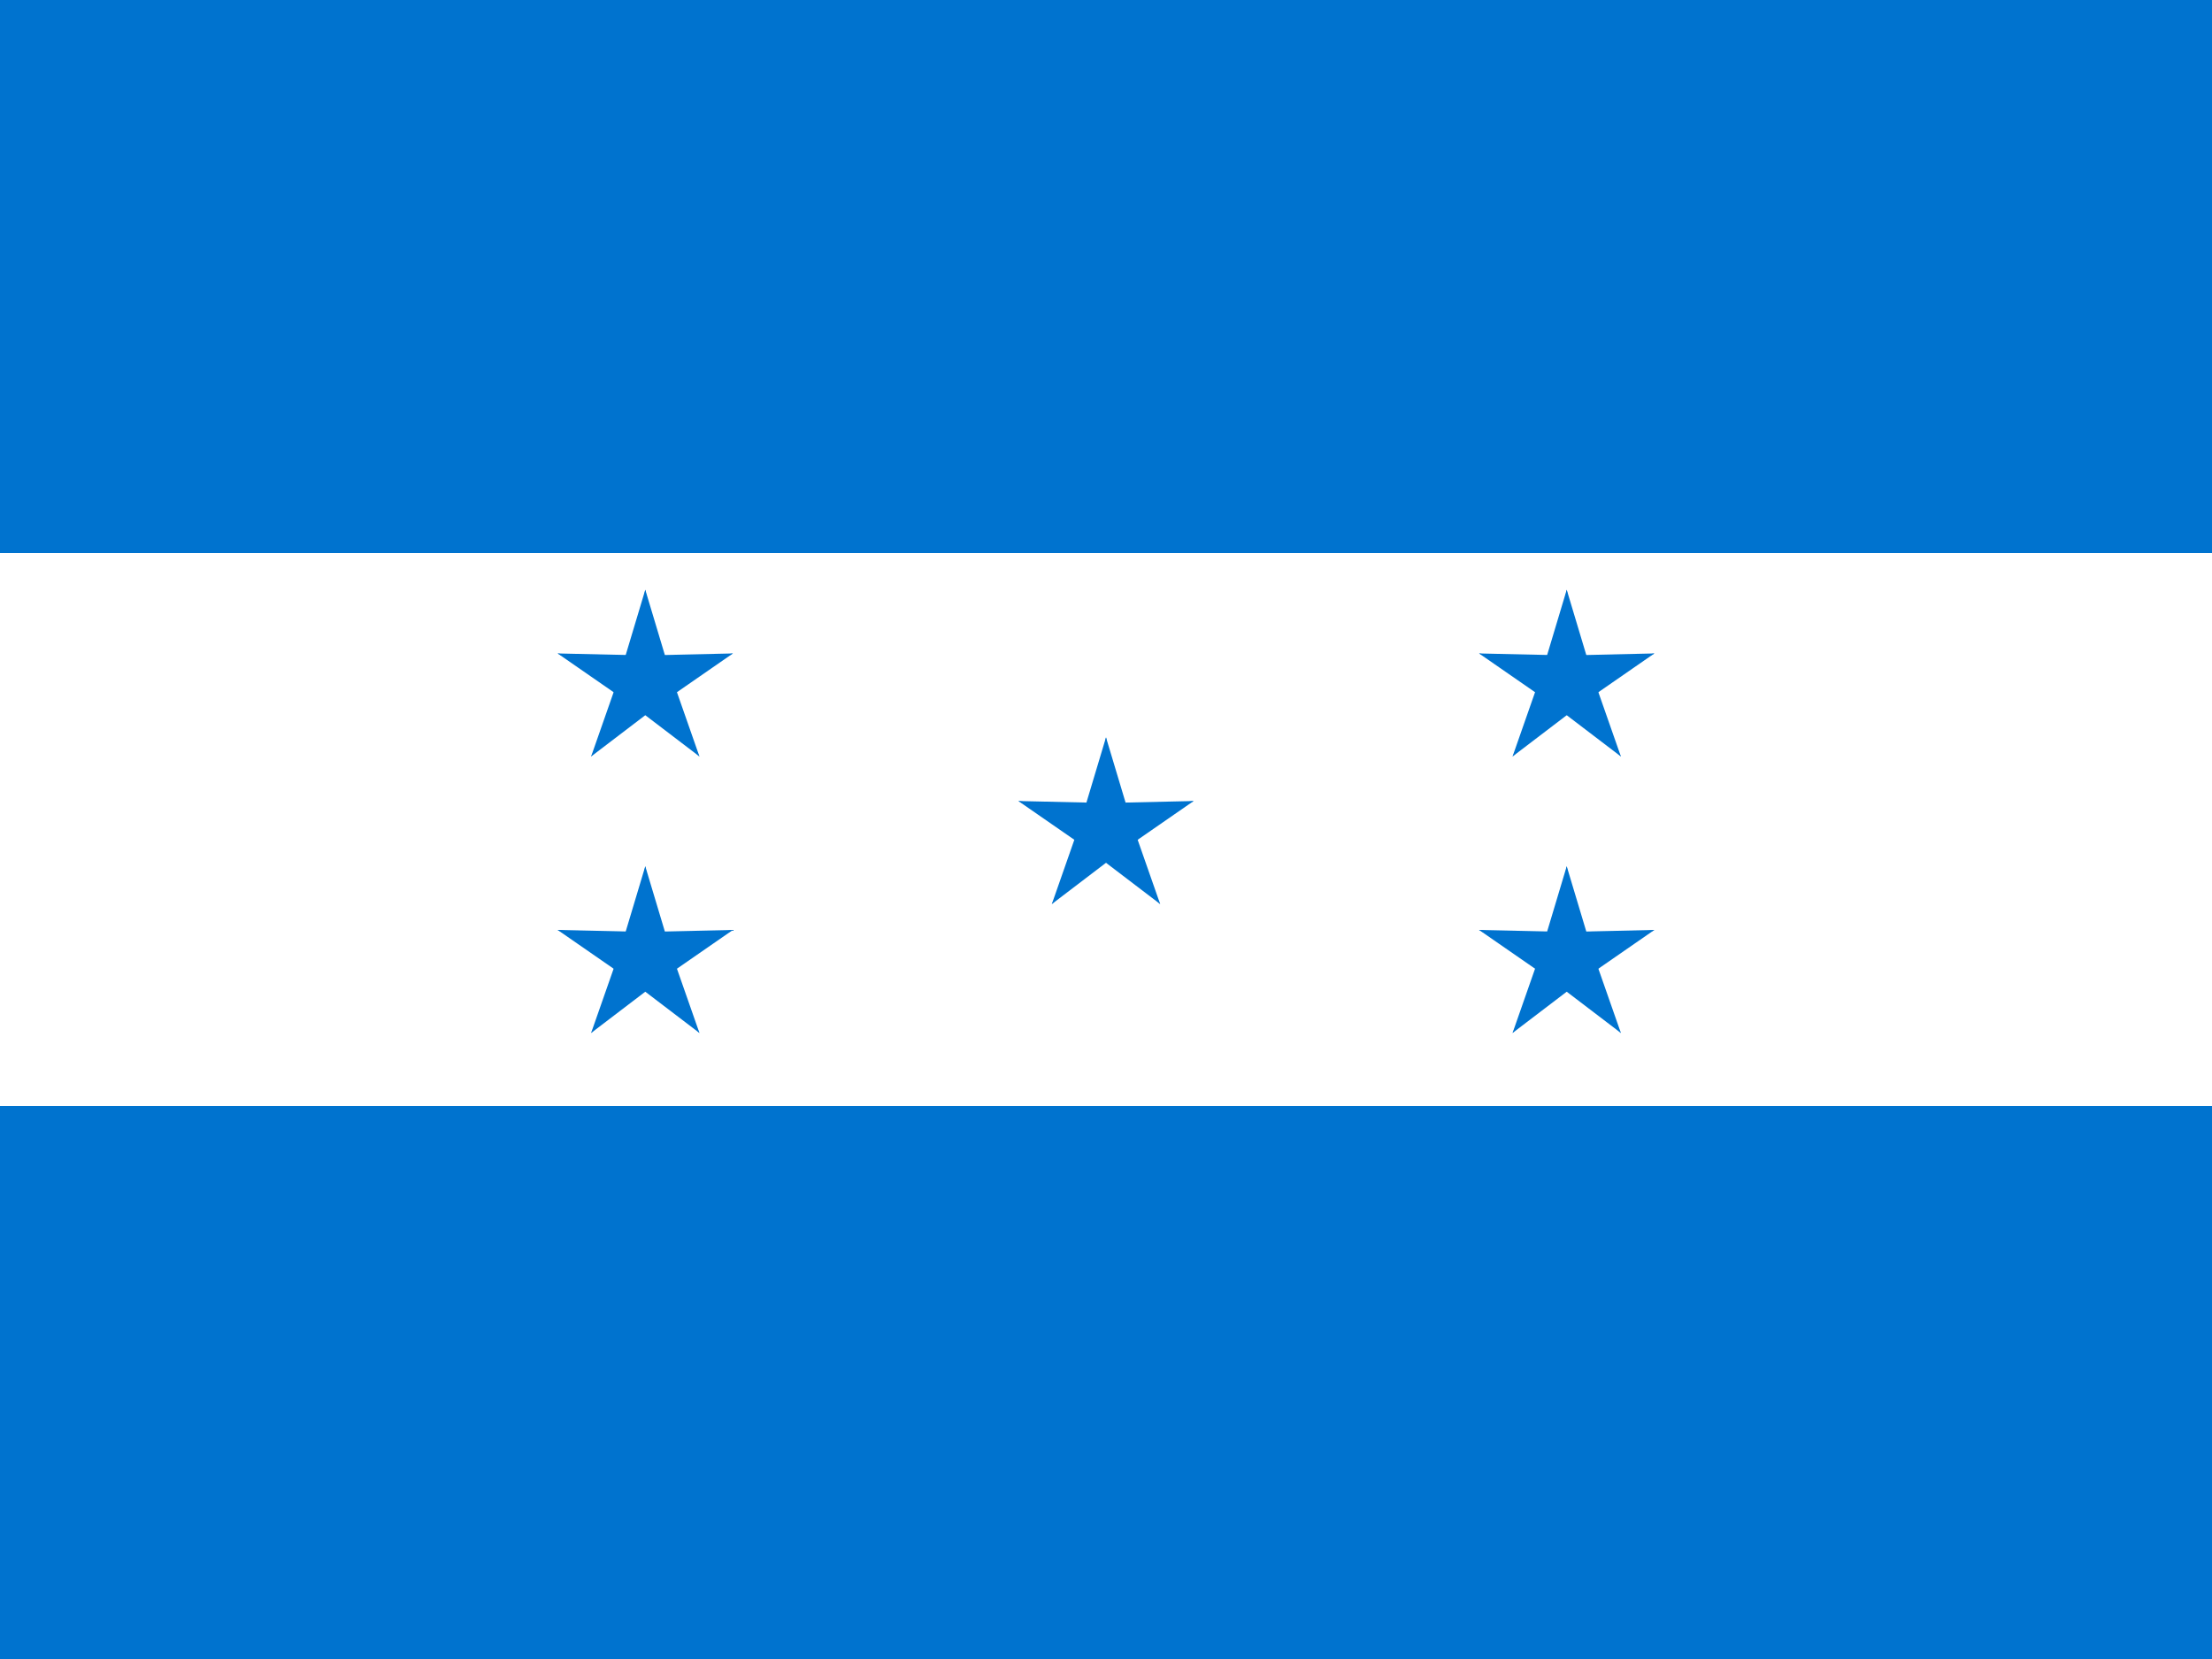
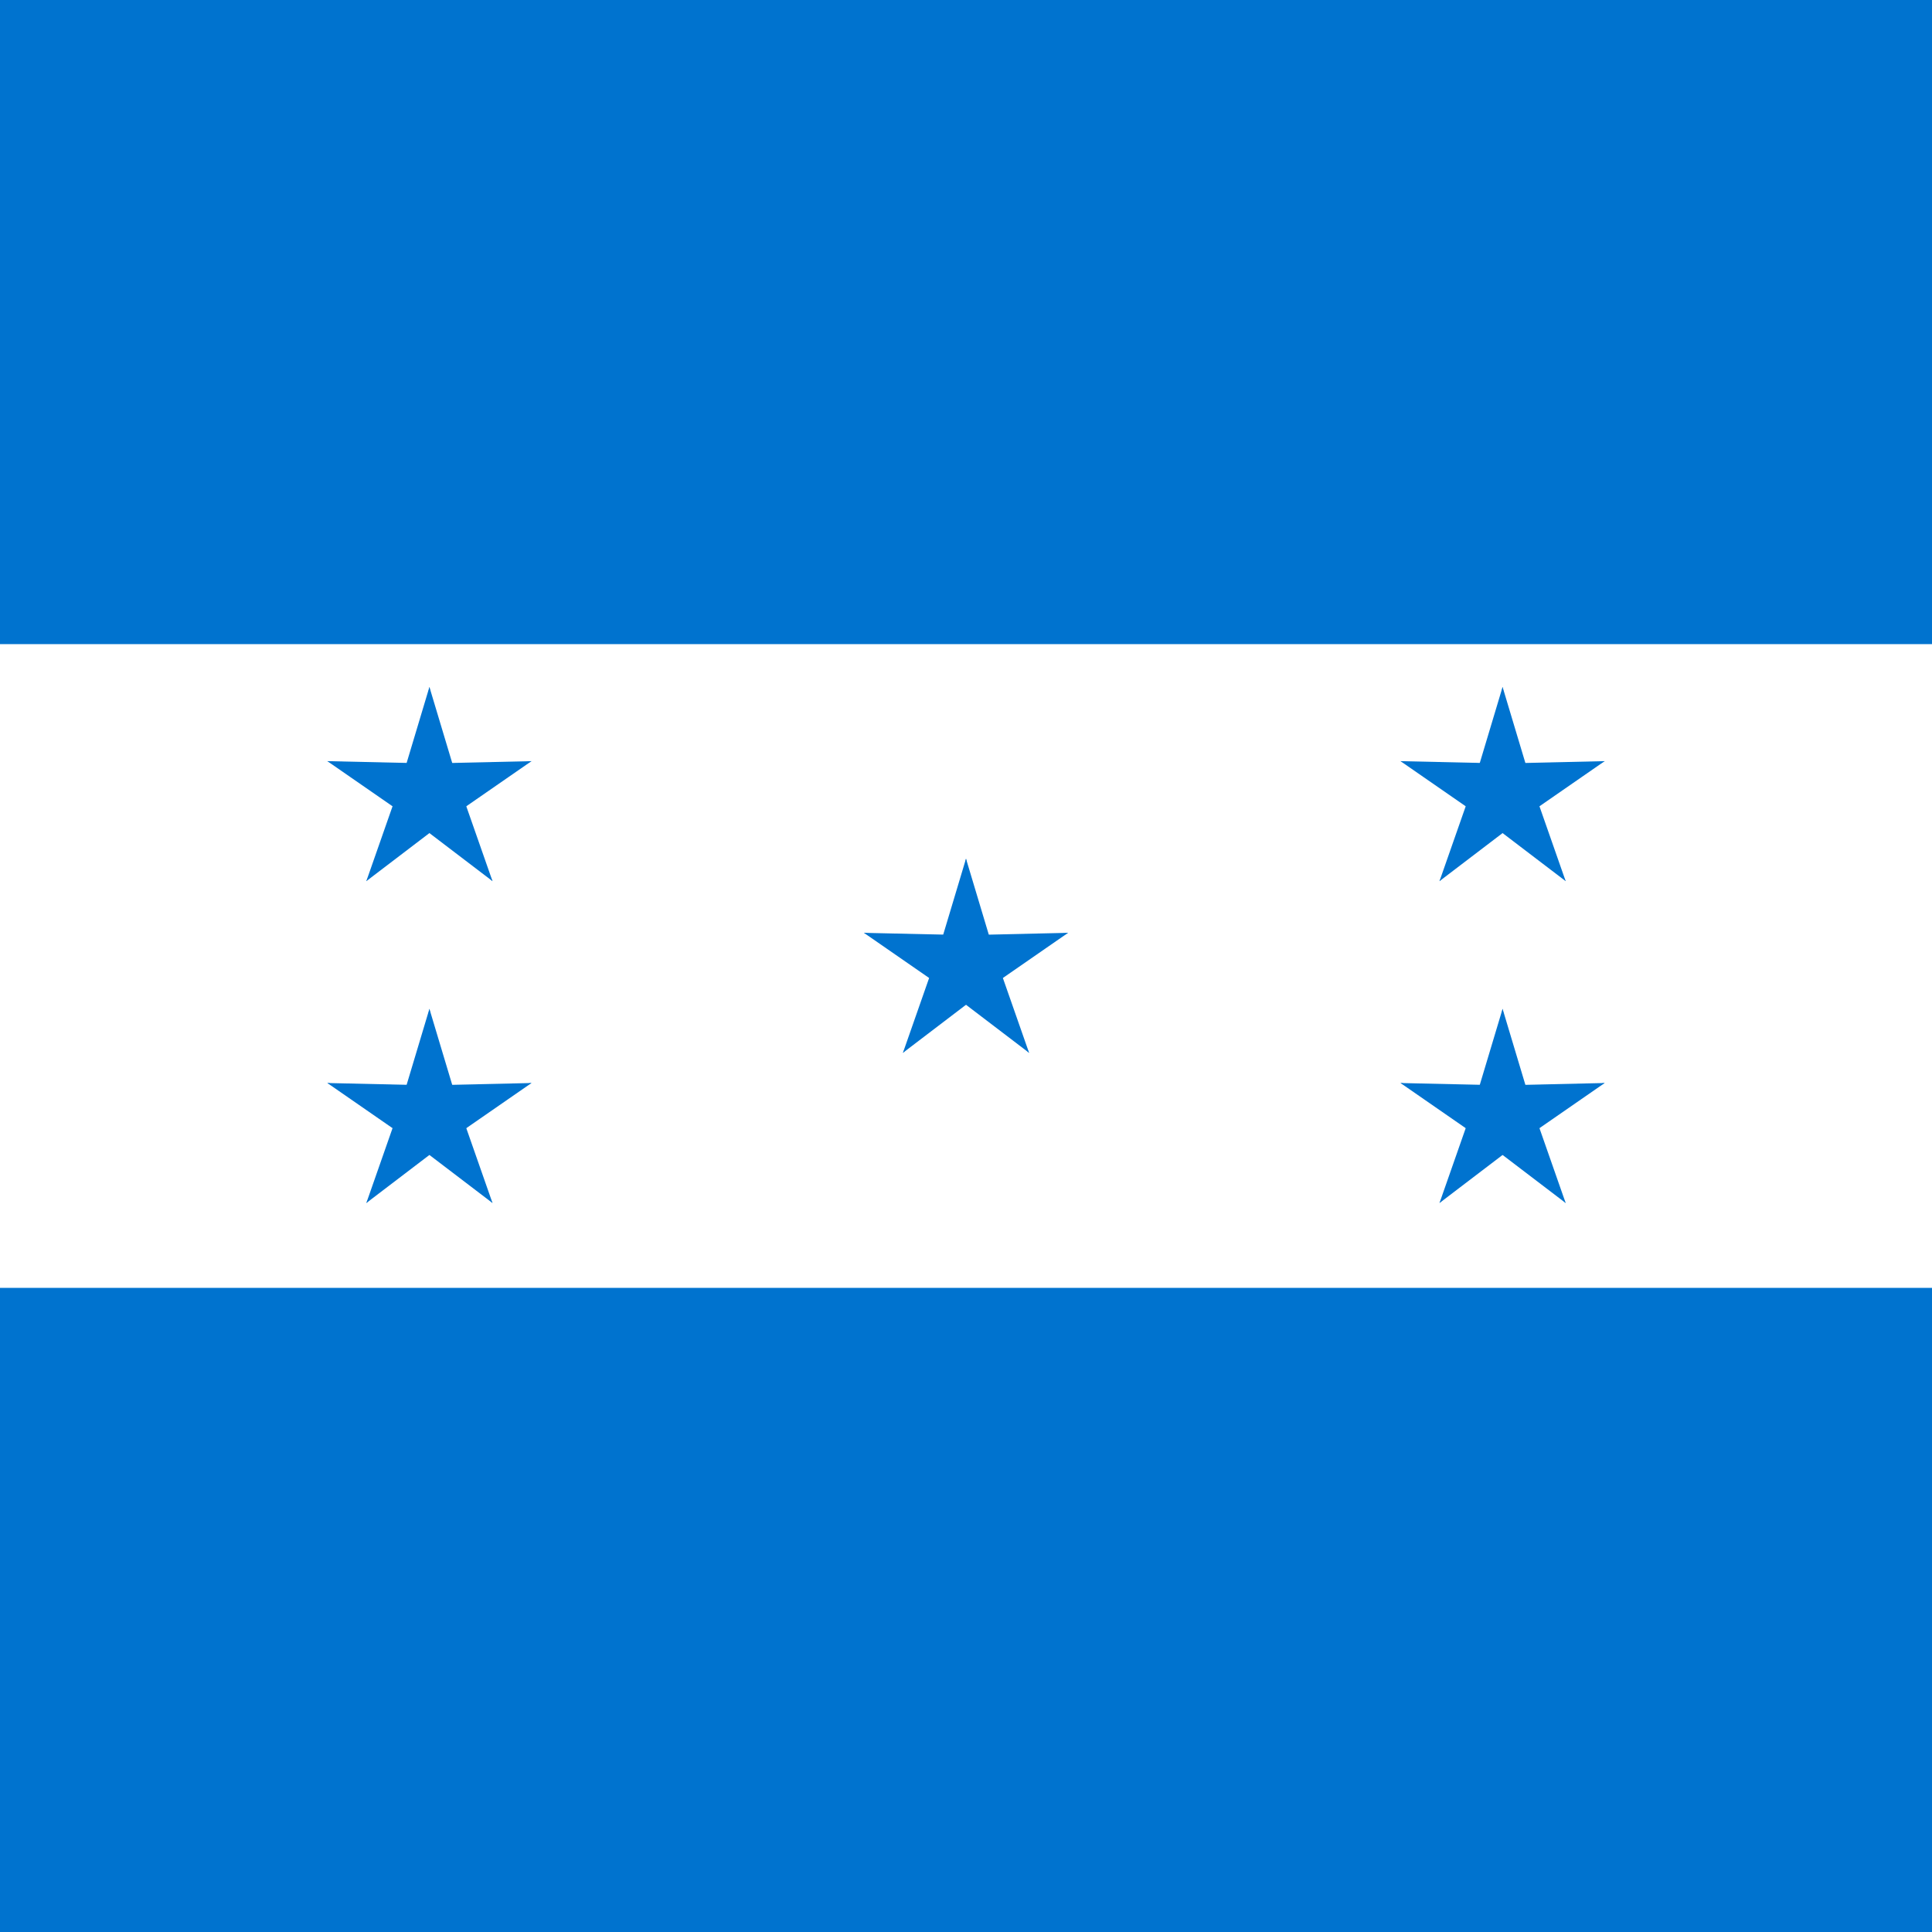
- <svg xmlns="http://www.w3.org/2000/svg" xmlns:xlink="http://www.w3.org/1999/xlink" id="flag-icons-hn" viewBox="0 0 640 480">
-   <path fill="#0073cf" d="M0 0h640v480H0z" />
-   <path fill="#fff" d="M0 160h640v160H0z" />
-   <g id="c" fill="#0073cf" transform="translate(320 240) scale(26.66665)">
+ <svg xmlns="http://www.w3.org/2000/svg" xmlns:xlink="http://www.w3.org/1999/xlink" id="flag-icons-hn" viewBox="0 0 512 512">
+   <path fill="#0073cf" d="M0 0h512v512H0z" />
+   <path fill="#fff" d="M0 170.7h512v170.6H0z" />
+   <g id="c" fill="#0073cf" transform="translate(256 256) scale(28.44446)">
    <g id="b">
-       <path id="a" d="m-.3 0 .5.1L0-1z" />
+       <path id="a" d="m0-1-.3 1 .5.1z" />
      <use xlink:href="#a" width="100%" height="100%" transform="scale(-1 1)" />
    </g>
    <use xlink:href="#b" width="100%" height="100%" transform="rotate(72)" />
    <use xlink:href="#b" width="100%" height="100%" transform="rotate(-72)" />
    <use xlink:href="#b" width="100%" height="100%" transform="rotate(144)" />
    <use xlink:href="#b" width="100%" height="100%" transform="rotate(-144)" />
  </g>
-   <use xlink:href="#c" width="100%" height="100%" transform="translate(133.3 -42.7)" />
-   <use xlink:href="#c" width="100%" height="100%" transform="translate(133.3 37.3)" />
-   <use xlink:href="#c" width="100%" height="100%" transform="translate(-133.3 -42.7)" />
-   <use xlink:href="#c" width="100%" height="100%" transform="translate(-133.3 37.3)" />
+   <use xlink:href="#c" width="100%" height="100%" transform="translate(142.2 -45.5)" />
+   <use xlink:href="#c" width="100%" height="100%" transform="translate(142.2 39.8)" />
+   <use xlink:href="#c" width="100%" height="100%" transform="translate(-142.2 -45.5)" />
+   <use xlink:href="#c" width="100%" height="100%" transform="translate(-142.2 39.8)" />
</svg>
